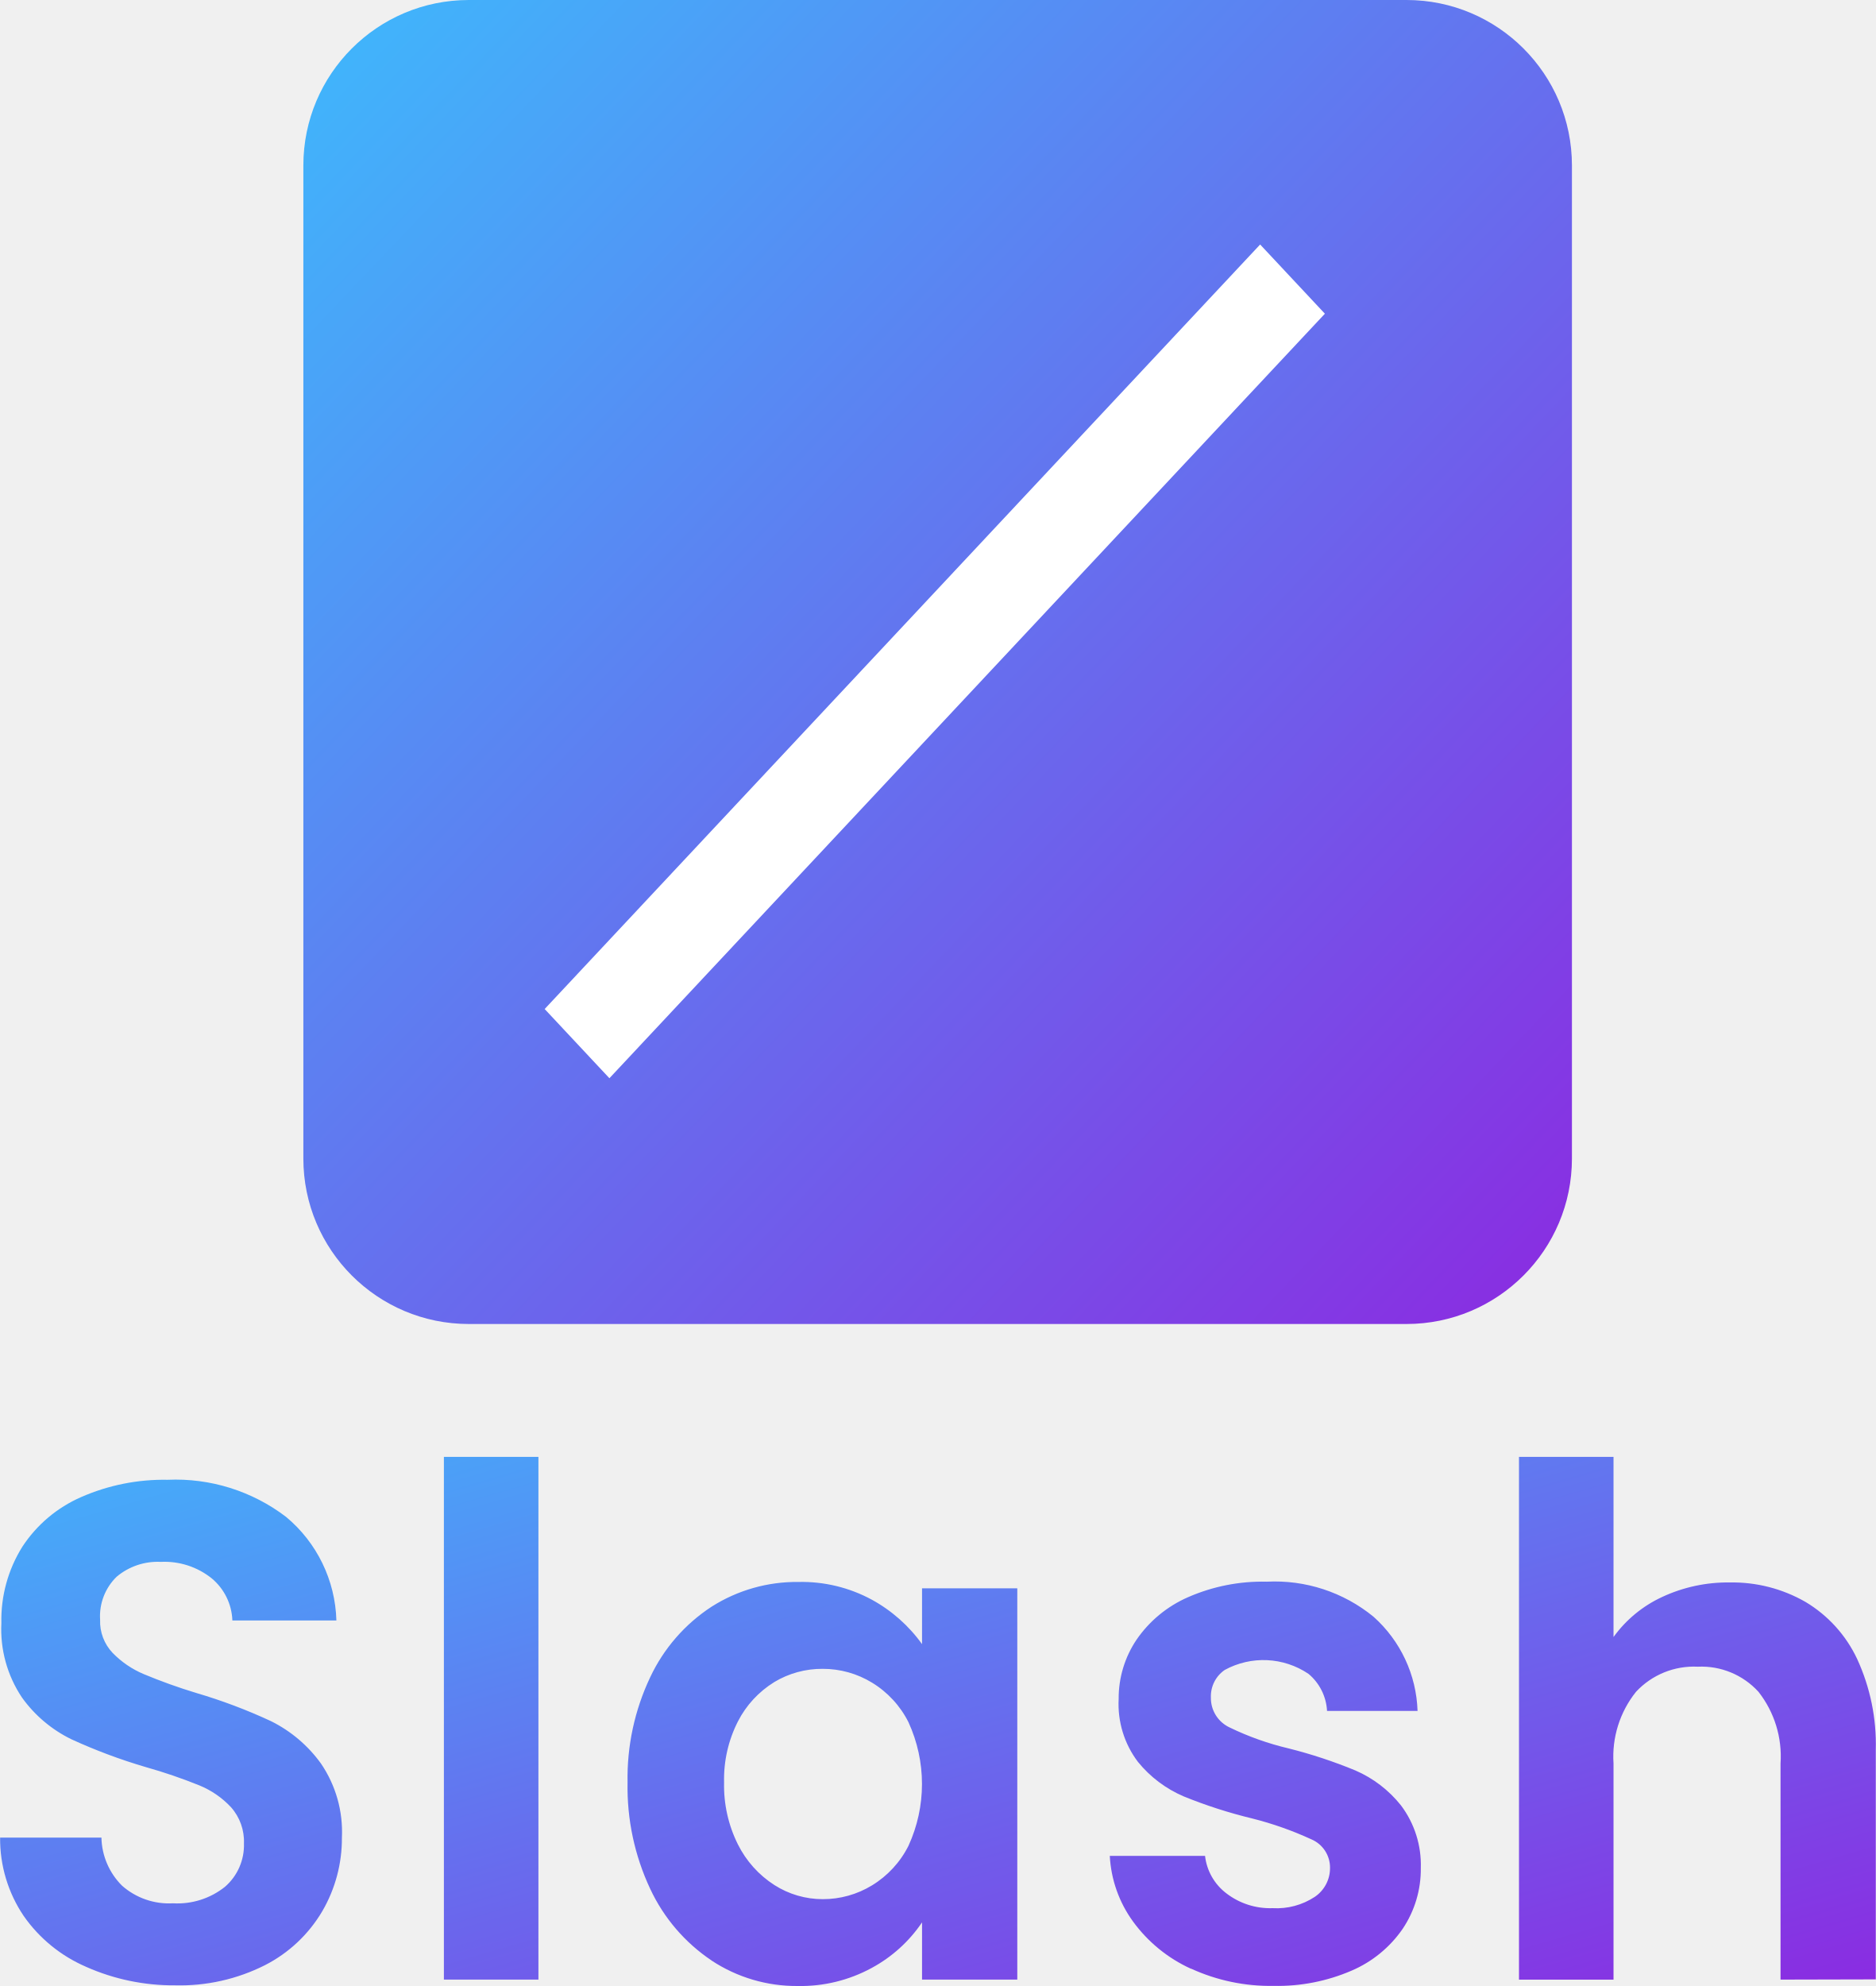
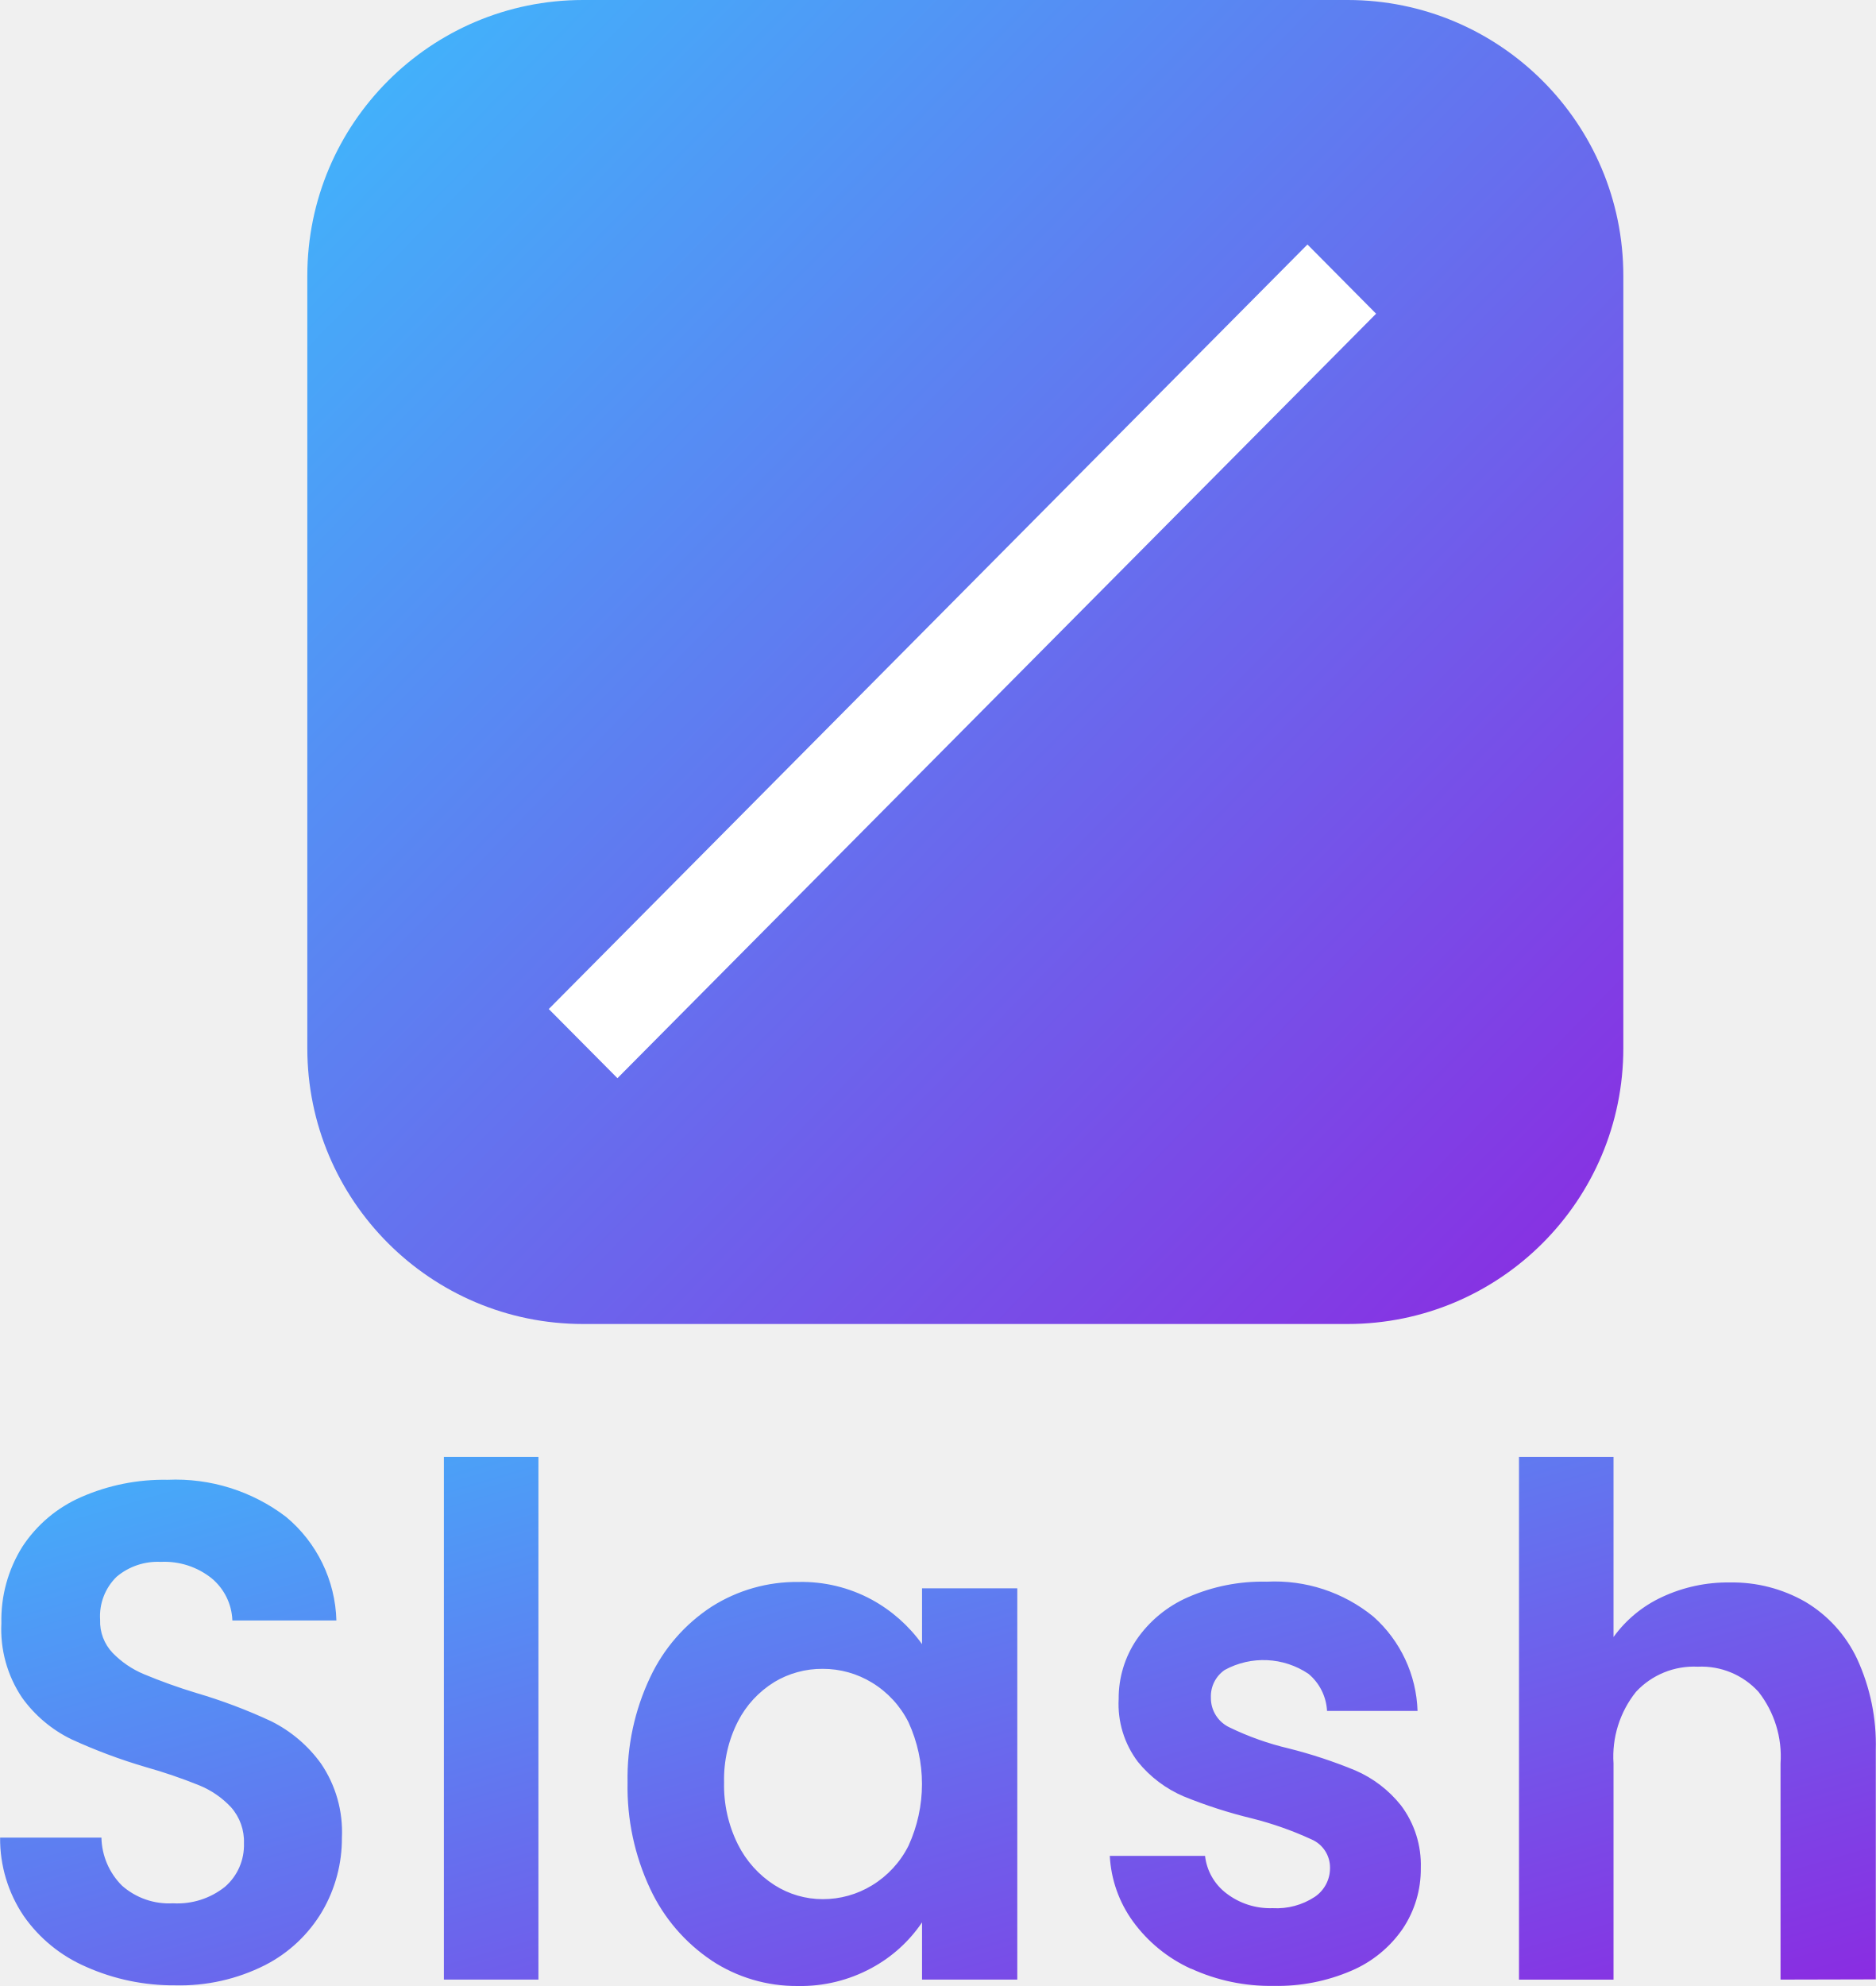
<svg xmlns="http://www.w3.org/2000/svg" xmlns:xlink="http://www.w3.org/1999/xlink" width="34" height="36" viewBox="0 0 34 36">
  <defs>
    <linearGradient id="linear-gradient" x1="-0.062" y1="-0.061" x2="1.018" y2="1" gradientUnits="objectBoundingBox">
      <stop offset="0" stop-color="#3eb9fc" />
      <stop offset="1" stop-color="#8b2ae1" />
    </linearGradient>
    <linearGradient id="linear-gradient-2" x1="0" y1="0" x2="1" xlink:href="#linear-gradient" />
  </defs>
  <g id="グループ_69041" data-name="グループ 69041" transform="translate(-2811.849 -2208.398)">
    <path id="パス_57689" data-name="パス 57689" d="M215.109,59.819a2.663,2.663,0,0,1-1.047-.854,2.219,2.219,0,0,1-.422-1.191h1.727a.993.993,0,0,0,.386.679,1.3,1.3,0,0,0,.839.269,1.257,1.257,0,0,0,.765-.205.627.627,0,0,0,.276-.523.555.555,0,0,0-.337-.519,6.154,6.154,0,0,0-1.071-.378,8.755,8.755,0,0,1-1.243-.4,2.163,2.163,0,0,1-.832-.627,1.735,1.735,0,0,1-.349-1.14,1.9,1.9,0,0,1,.325-1.076,2.2,2.2,0,0,1,.931-.768,3.356,3.356,0,0,1,1.429-.282,2.826,2.826,0,0,1,1.934.634,2.389,2.389,0,0,1,.8,1.709h-1.641a.941.941,0,0,0-.336-.672,1.463,1.463,0,0,0-1.519-.071.58.58,0,0,0-.251.5.588.588,0,0,0,.343.544,5.172,5.172,0,0,0,1.065.378,8.745,8.745,0,0,1,1.212.4,2.144,2.144,0,0,1,.827.634,1.793,1.793,0,0,1,.359,1.134,1.938,1.938,0,0,1-.327,1.1,2.154,2.154,0,0,1-.931.762,3.389,3.389,0,0,1-1.414.275,3.446,3.446,0,0,1-1.492-.312Zm-8.688-.148a3.181,3.181,0,0,1-1.114-1.3,4.335,4.335,0,0,1-.41-1.927,4.263,4.263,0,0,1,.41-1.907,3.1,3.1,0,0,1,1.114-1.28,2.872,2.872,0,0,1,1.574-.448,2.667,2.667,0,0,1,1.328.32,2.736,2.736,0,0,1,.913.807V52.924h1.727v7.093h-1.727V58.98a2.583,2.583,0,0,1-.913.826,2.691,2.691,0,0,1-1.341.327,2.791,2.791,0,0,1-1.561-.461Zm1.133-5.045a1.8,1.8,0,0,0-.656.711,2.311,2.311,0,0,0-.251,1.108,2.388,2.388,0,0,0,.251,1.122,1.864,1.864,0,0,0,.661.736,1.627,1.627,0,0,0,.876.256,1.706,1.706,0,0,0,.894-.25,1.769,1.769,0,0,0,.661-.717,2.685,2.685,0,0,0,0-2.241,1.769,1.769,0,0,0-.661-.717,1.706,1.706,0,0,0-.894-.25,1.678,1.678,0,0,0-.882.242Zm-12.472,5.16a2.663,2.663,0,0,1-1.133-.922,2.5,2.5,0,0,1-.428-1.421h1.837a1.266,1.266,0,0,0,.373.871,1.285,1.285,0,0,0,.925.32,1.381,1.381,0,0,0,.943-.3,1,1,0,0,0,.343-.787.934.934,0,0,0-.233-.653,1.632,1.632,0,0,0-.582-.4,9.357,9.357,0,0,0-.961-.328,9.964,9.964,0,0,1-1.354-.506,2.39,2.39,0,0,1-.894-.755,2.224,2.224,0,0,1-.374-1.351,2.5,2.5,0,0,1,.38-1.383,2.44,2.44,0,0,1,1.065-.9,3.73,3.73,0,0,1,1.567-.314,3.3,3.3,0,0,1,2.149.672,2.533,2.533,0,0,1,.913,1.878h-1.886a1.04,1.04,0,0,0-.373-.762,1.367,1.367,0,0,0-.925-.3,1.155,1.155,0,0,0-.8.269,1,1,0,0,0-.3.781.827.827,0,0,0,.227.6,1.713,1.713,0,0,0,.563.384,10.011,10.011,0,0,0,.949.341,9.681,9.681,0,0,1,1.359.512,2.467,2.467,0,0,1,.906.768,2.2,2.2,0,0,1,.38,1.344,2.618,2.618,0,0,1-.355,1.332,2.554,2.554,0,0,1-1.041.98,3.421,3.421,0,0,1-1.629.365A3.9,3.9,0,0,1,195.081,59.786Zm30.719.231V56.1a1.894,1.894,0,0,0-.4-1.3,1.4,1.4,0,0,0-1.1-.455,1.433,1.433,0,0,0-1.12.455,1.878,1.878,0,0,0-.408,1.3v3.918h-1.714V50.542h1.714v3.265a2.255,2.255,0,0,1,.882-.726,2.814,2.814,0,0,1,1.225-.263,2.659,2.659,0,0,1,1.372.352,2.383,2.383,0,0,1,.939,1.037,3.7,3.7,0,0,1,.337,1.645v4.161Zm-24.234,0V50.542h1.714v9.475Z" transform="translate(2618.33 2184.265)" fill="url(#linear-gradient)" />
-     <g id="グループ_67319" data-name="グループ 67319" transform="translate(2817.349 2208.398)">
-       <rect id="長方形_18018" data-name="長方形 18018" width="23" height="24" rx="3" fill="url(#linear-gradient-2)" />
-       <path id="長方形_18019" data-name="長方形 18019" d="M0,0,1.717.057l.627,18.972L.627,18.972Z" transform="translate(17.347 4.432) rotate(45)" fill="#fff" />
+     <g id="グループ_67319" data-name="グループ 67319" transform="translate(2817.421 2208.398)">
+       <path id="長方形_18018" data-name="長方形 18018" d="M5,0H18.86a5,5,0,0,1,5,5V19a5,5,0,0,1-5,5H5a5,5,0,0,1-5-5V5A5,5,0,0,1,5,0Z" fill="url(#linear-gradient-2)" />
+       <path id="長方形_18019" data-name="長方形 18019" d="M0,0,1.767.007,1.84,19.532.073,19.526Z" transform="translate(18.133 4.432) rotate(45)" fill="#fff" />
    </g>
  </g>
</svg>
